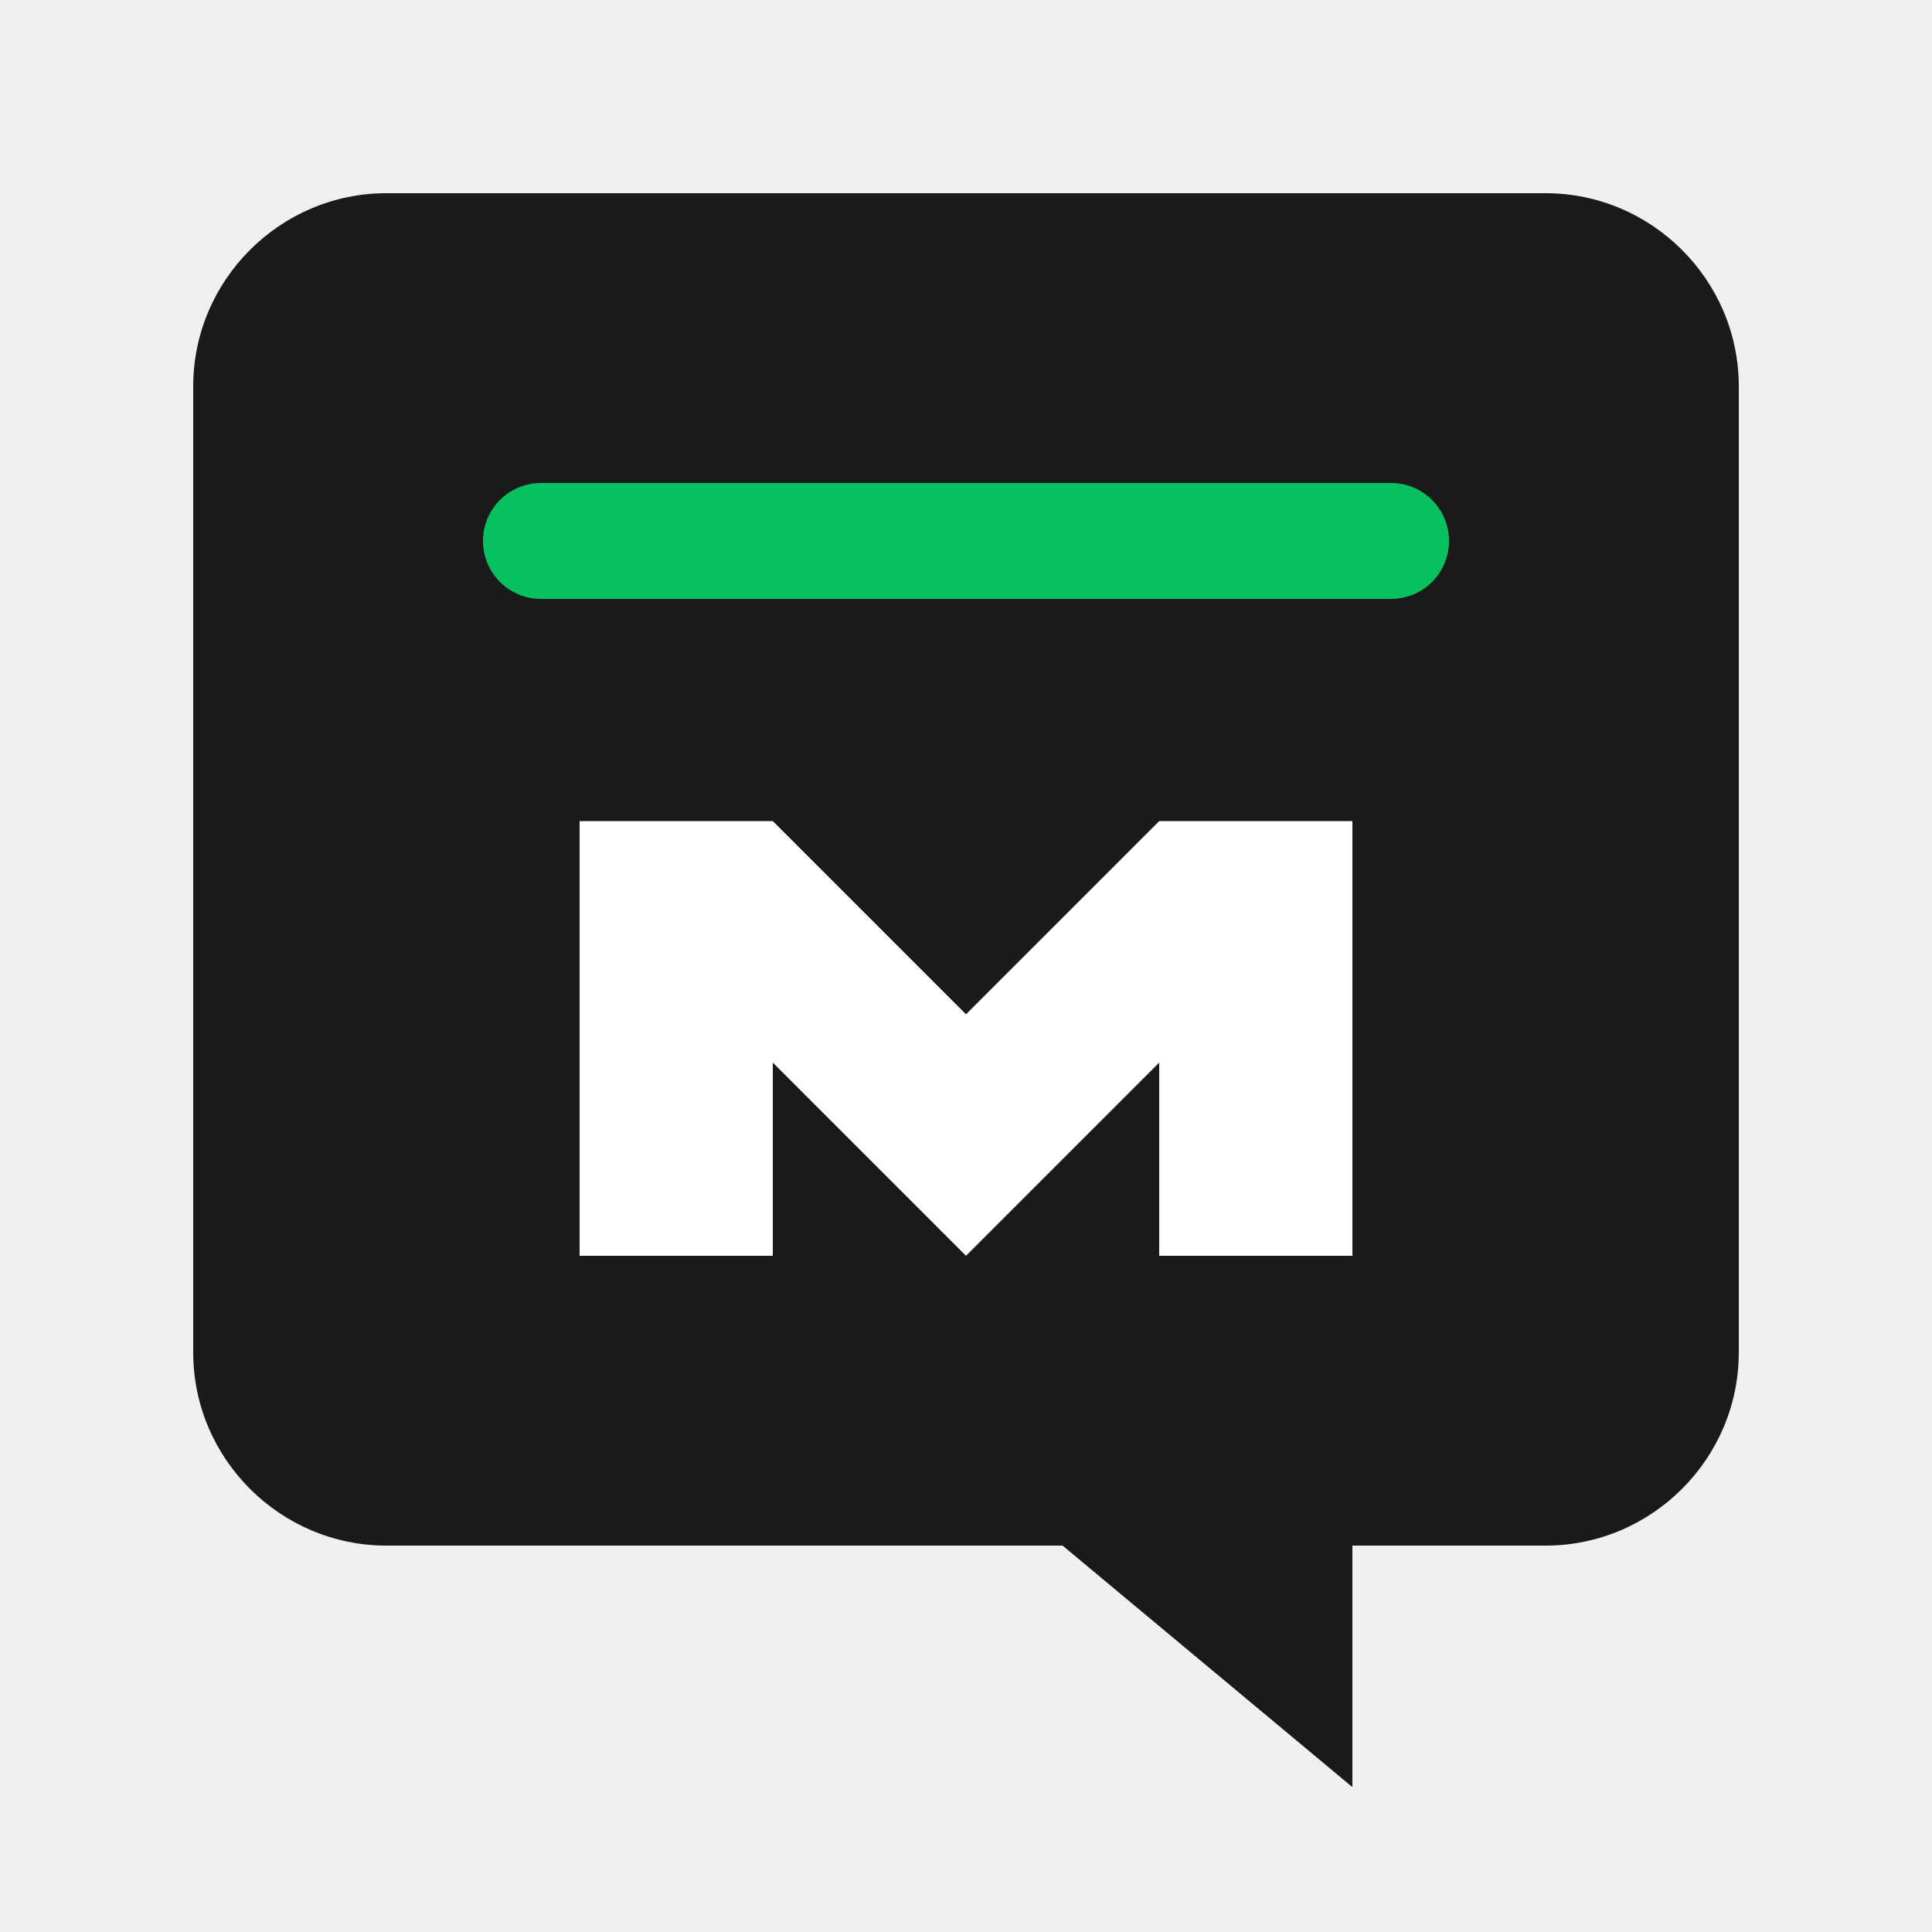
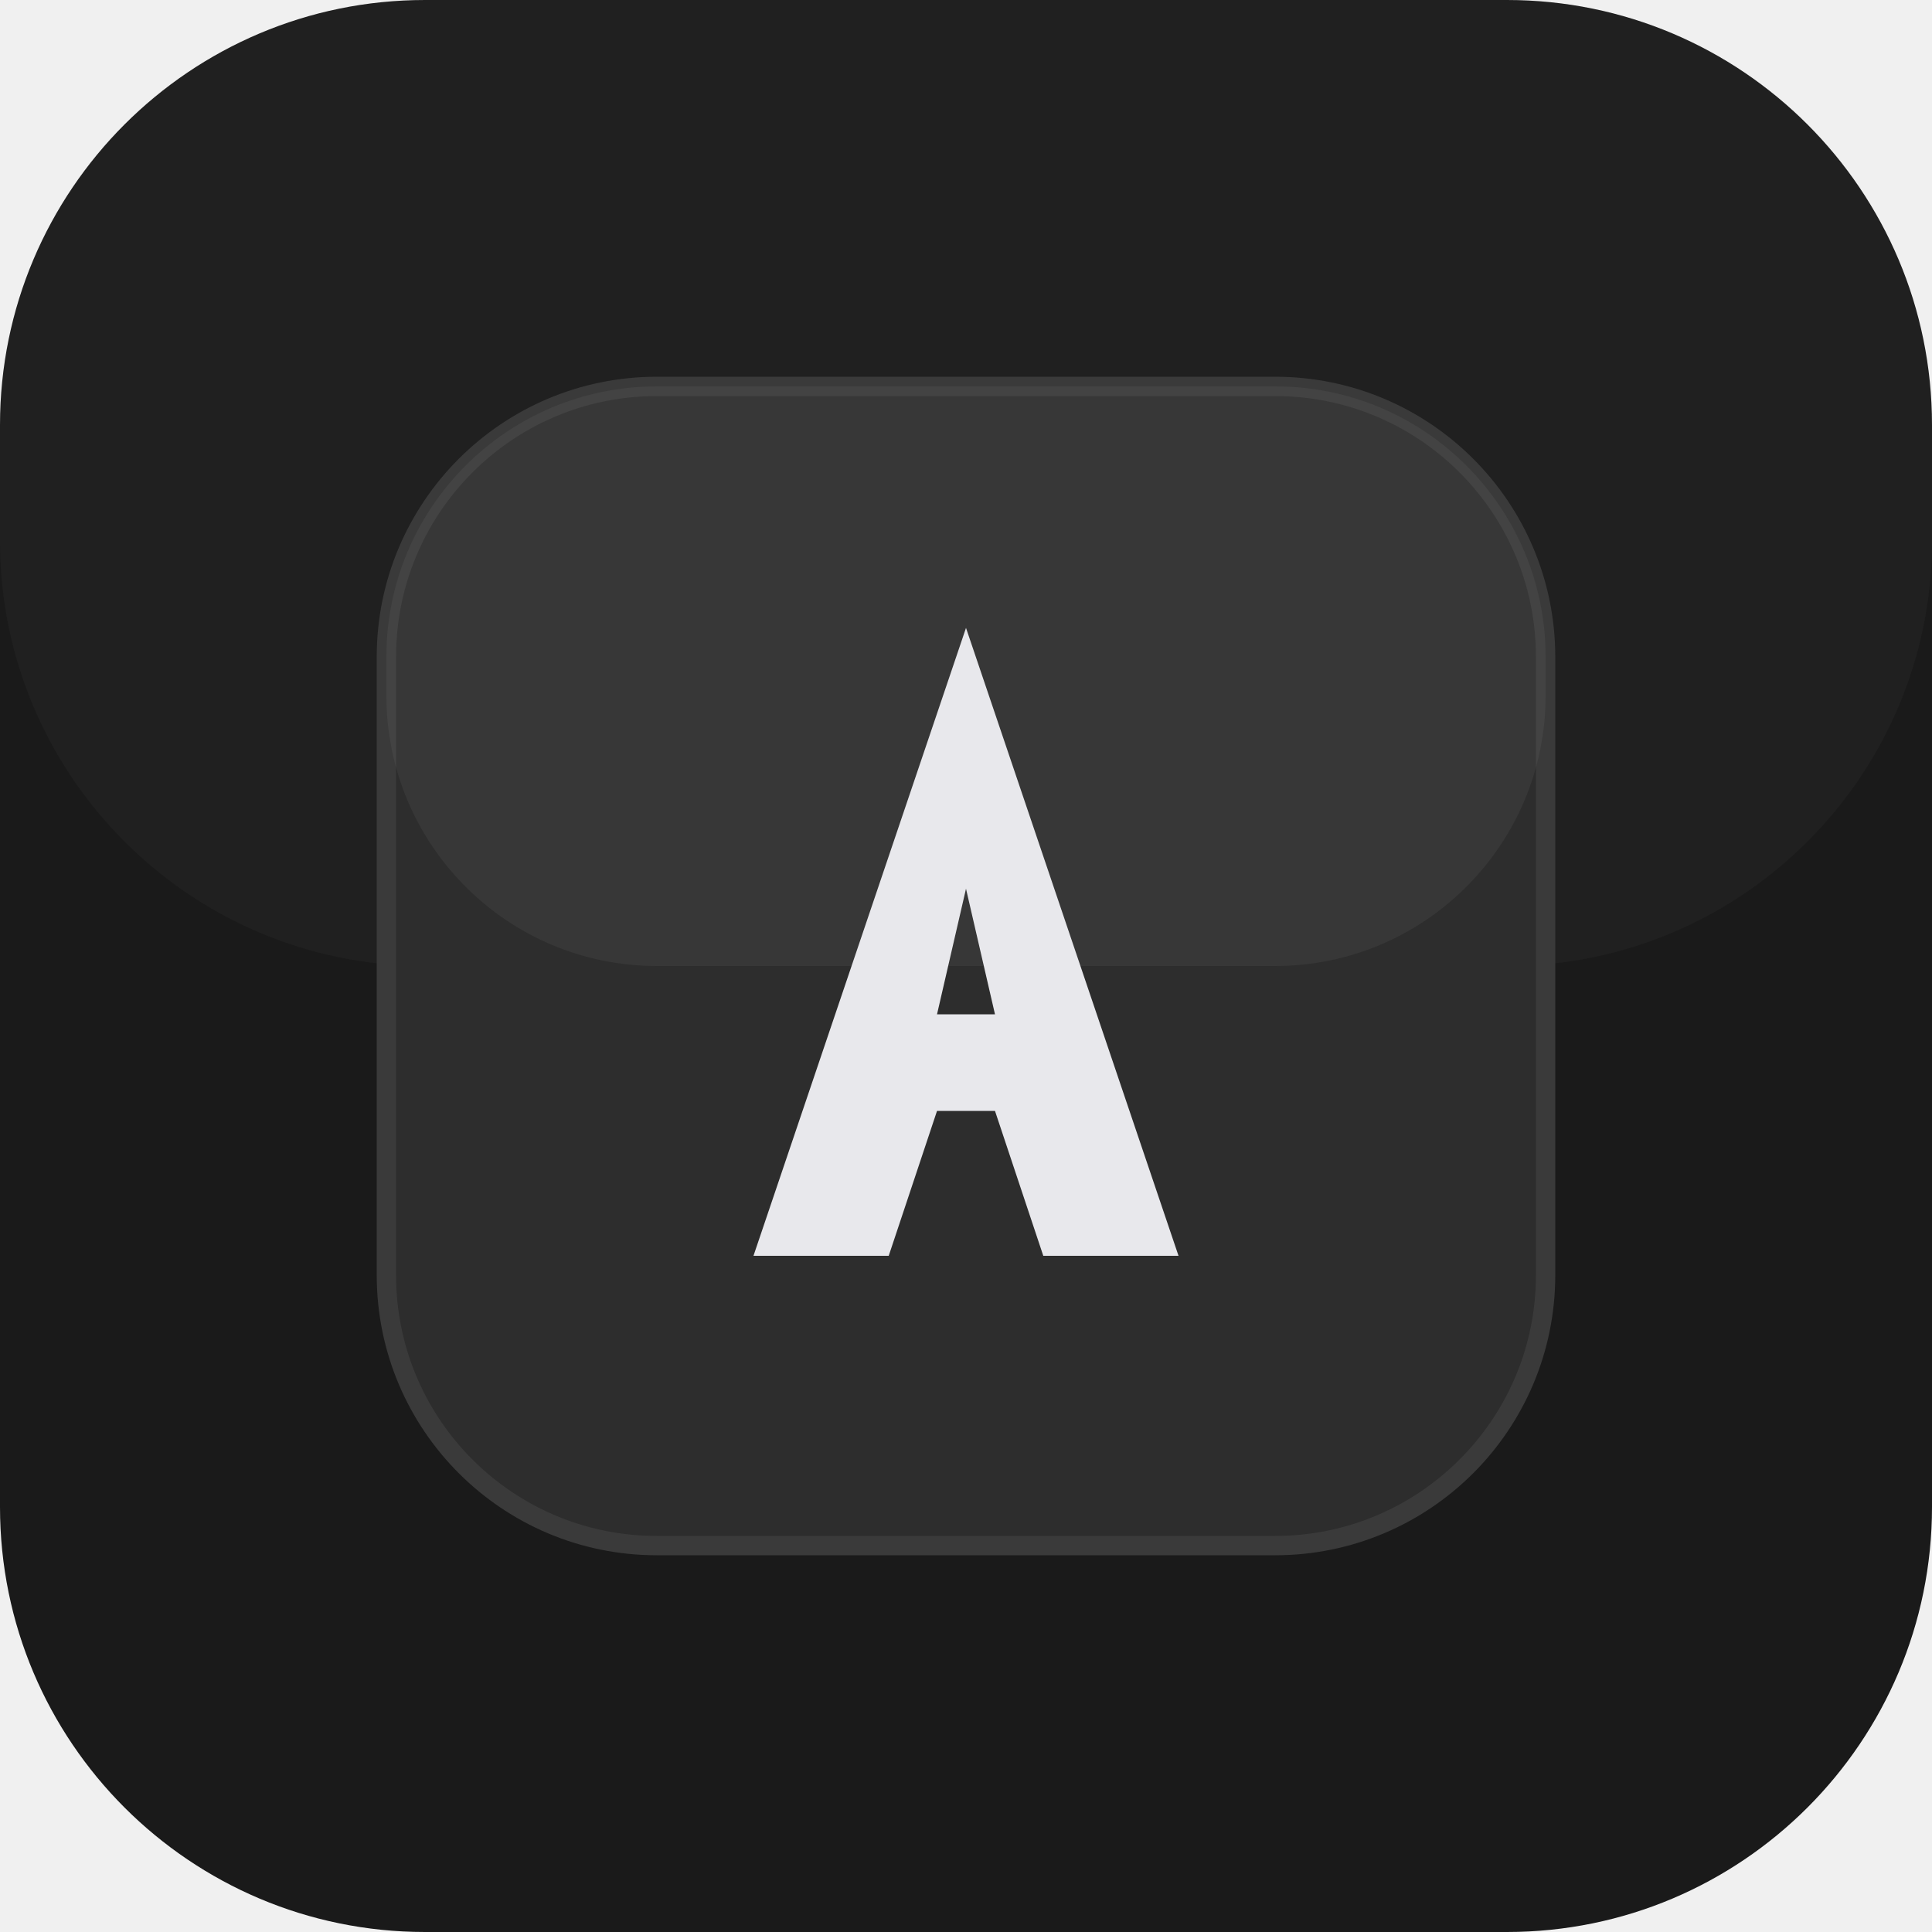
<svg xmlns="http://www.w3.org/2000/svg" width="200" height="200" viewBox="0 0 200 200">
-   <path d="M40 20 H160 C171 20 180 29 180 40 V140 C180 151 171 160 160 160 H140 L140 185 L110 160 H40 C29 160 20 151 20 140 V40 C20 29 29 20 40 20 Z" fill="#1A1A1A" />
-   <rect x="50" y="50" width="100" height="12" rx="6" fill="#07C160" />
-   <path d="M60 85 L60 130 H80 L80 110 L100 130 L120 110 L120 130 H140 L140 85 L120 85 L100 105 L80 85 Z" fill="#FFFFFF" />
+   <rect width="200" height="200" rx="44" fill="#1A1A1A" />
+   <rect width="200" height="100" rx="44" fill="white" fill-opacity="0.03" />
+   <rect x="40" y="40" width="120" height="120" rx="28" fill="#2D2D2D" stroke="#3A3A3A" stroke-width="2" />
+   <rect x="40" y="40" width="120" height="60" rx="28" fill="white" fill-opacity="0.05" />
+   <path d="M100 65 L78 130 H92 L97 115 H103 L108 130 H122 L100 65 Z M97 105 L100 92 L103 105 H97 Z" fill="#E8E8EC" />
</svg>
